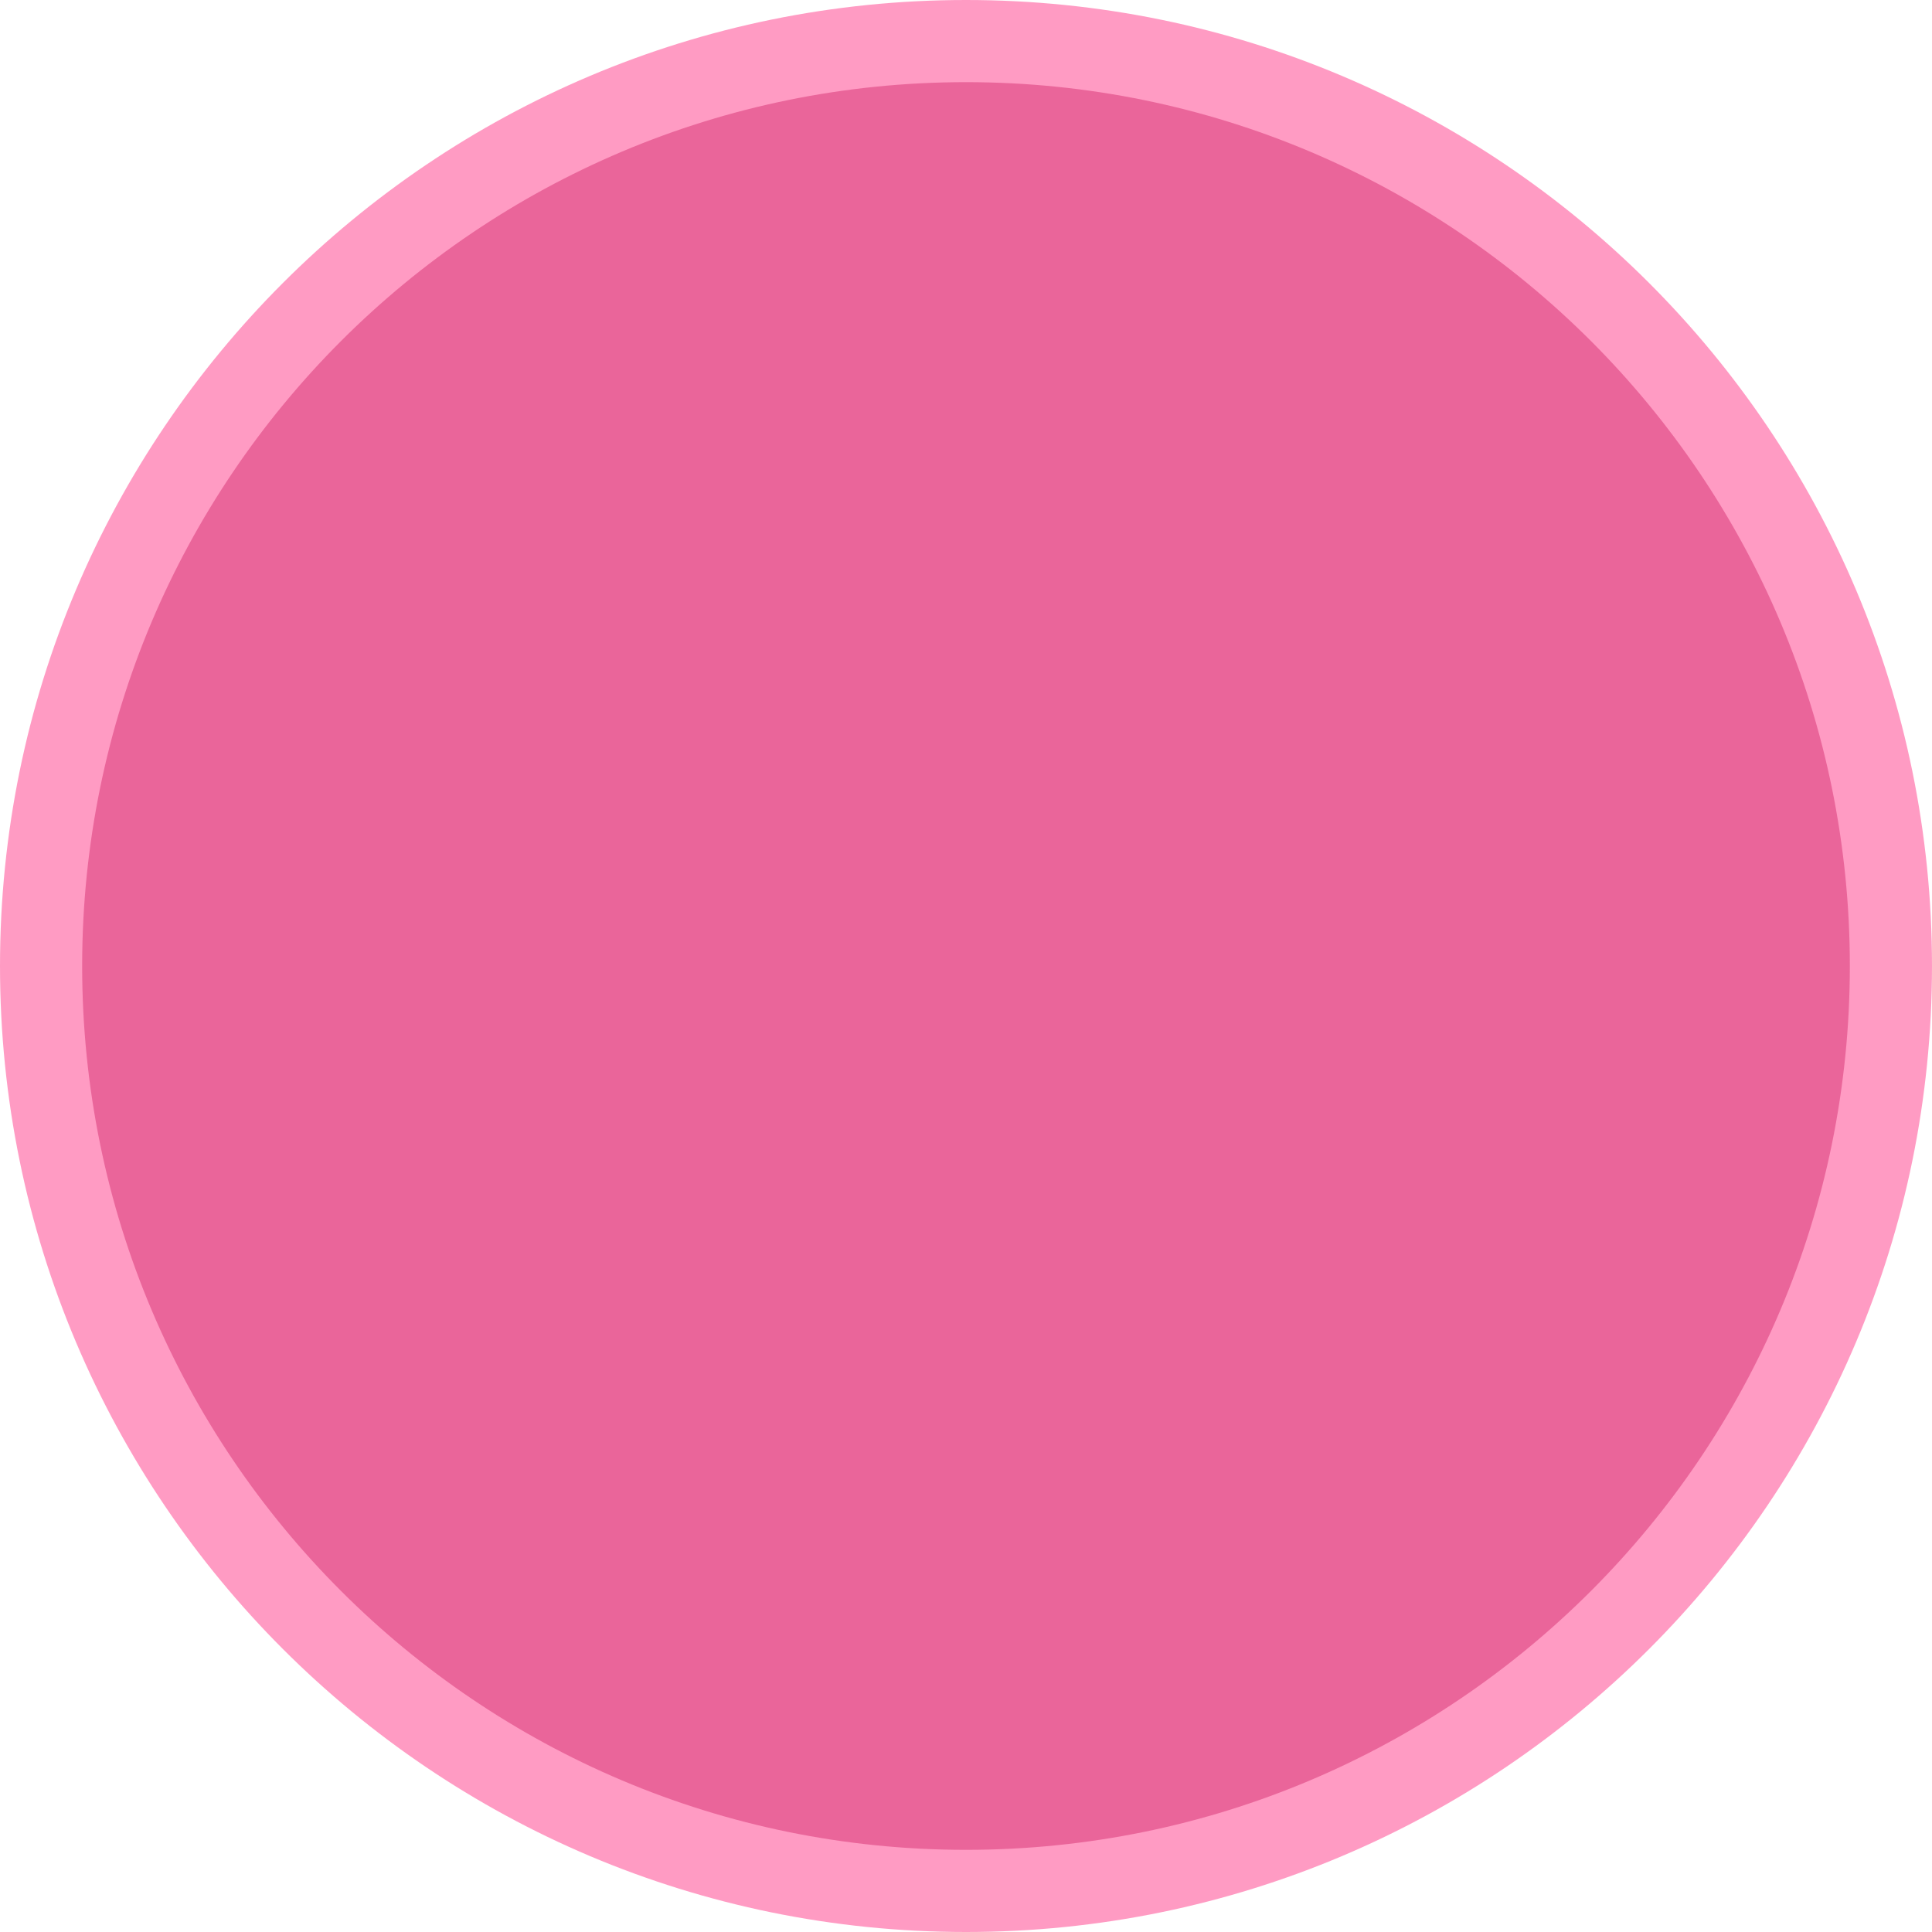
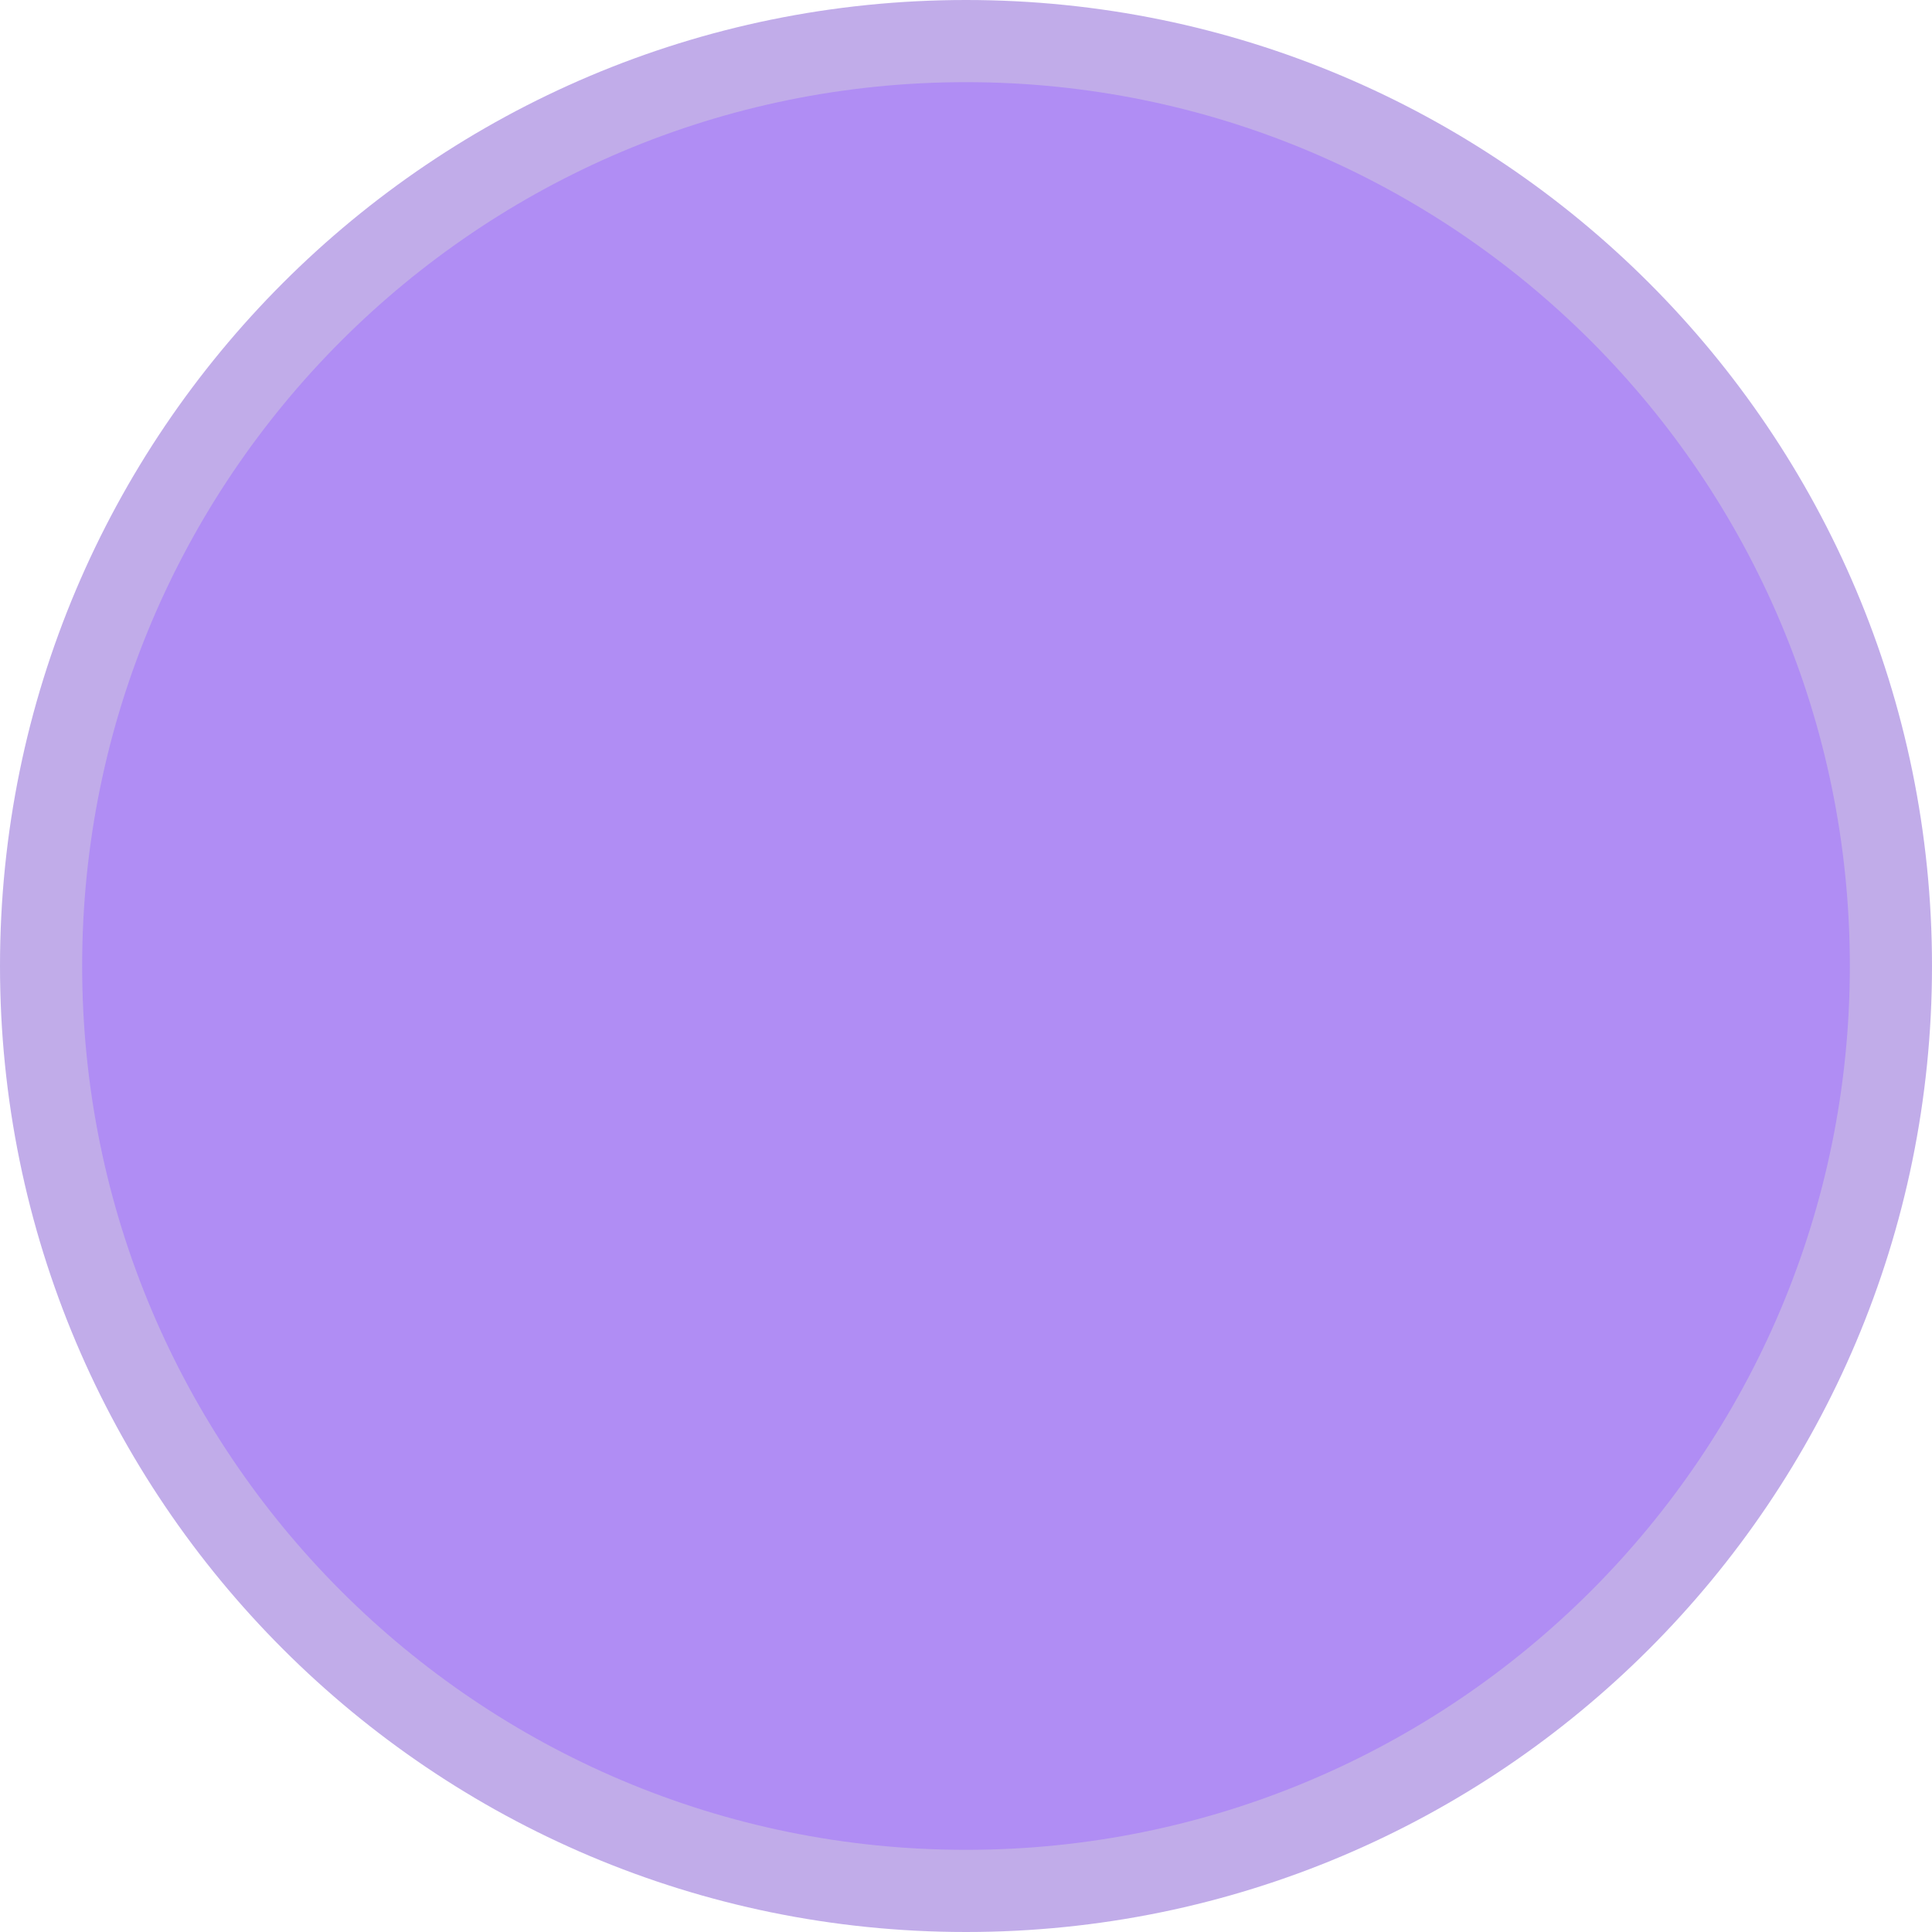
<svg xmlns="http://www.w3.org/2000/svg" viewBox="0 0 50 50" version="1.2" baseProfile="tiny">
  <defs>
</defs>
  <g fill="none" stroke="black" stroke-width="1" fill-rule="evenodd" stroke-linecap="square" stroke-linejoin="bevel">
-     <g fill="#ff3888" fill-opacity="1" stroke="none" transform="matrix(0.0548336,0,0,-0.0548338,-0.161987,50.2673)" font-family="Noto Sans" font-size="10" font-weight="400" font-style="normal" opacity="0.5">
+     <g fill="#835ad4" fill-opacity="1" stroke="none" transform="matrix(0.0548336,0,0,-0.0548338,-0.161987,50.2673)" font-family="Noto Sans" font-size="10" font-weight="400" font-style="normal" opacity="0.5">
      <path vector-effect="none" fill-rule="evenodd" d="M458.879,4.875 C710.679,4.875 914.804,208.996 914.804,460.8 C914.804,712.596 710.679,916.721 458.879,916.721 C207.079,916.721 2.954,712.596 2.954,460.8 C2.954,208.996 207.079,4.875 458.879,4.875 " />
    </g>
-     <g fill="#d52f71" fill-opacity="1" stroke="none" transform="matrix(0.0548336,0,0,-0.0548338,-0.161987,50.2673)" font-family="Noto Sans" font-size="10" font-weight="400" font-style="normal" opacity="0.5">
+     <g fill="#9f6dff" fill-opacity="1" stroke="none" transform="matrix(0.0548336,0,0,-0.0548338,-0.161987,50.2673)" font-family="Noto Sans" font-size="10" font-weight="400" font-style="normal" opacity="0.5">
      <path vector-effect="none" fill-rule="evenodd" d="M458.879,43.65 C689.263,43.65 876.029,230.413 876.029,460.8 C876.029,691.179 689.263,877.946 458.879,877.946 C228.496,877.946 41.729,691.179 41.729,460.8 C41.729,230.413 228.496,43.65 458.879,43.65 " />
    </g>
    <g fill="none" stroke="#000000" stroke-opacity="1" stroke-width="1" stroke-linecap="square" stroke-linejoin="bevel" transform="matrix(1,0,0,1,0,0)" font-family="Noto Sans" font-size="10" font-weight="400" font-style="normal">
</g>
  </g>
</svg>
